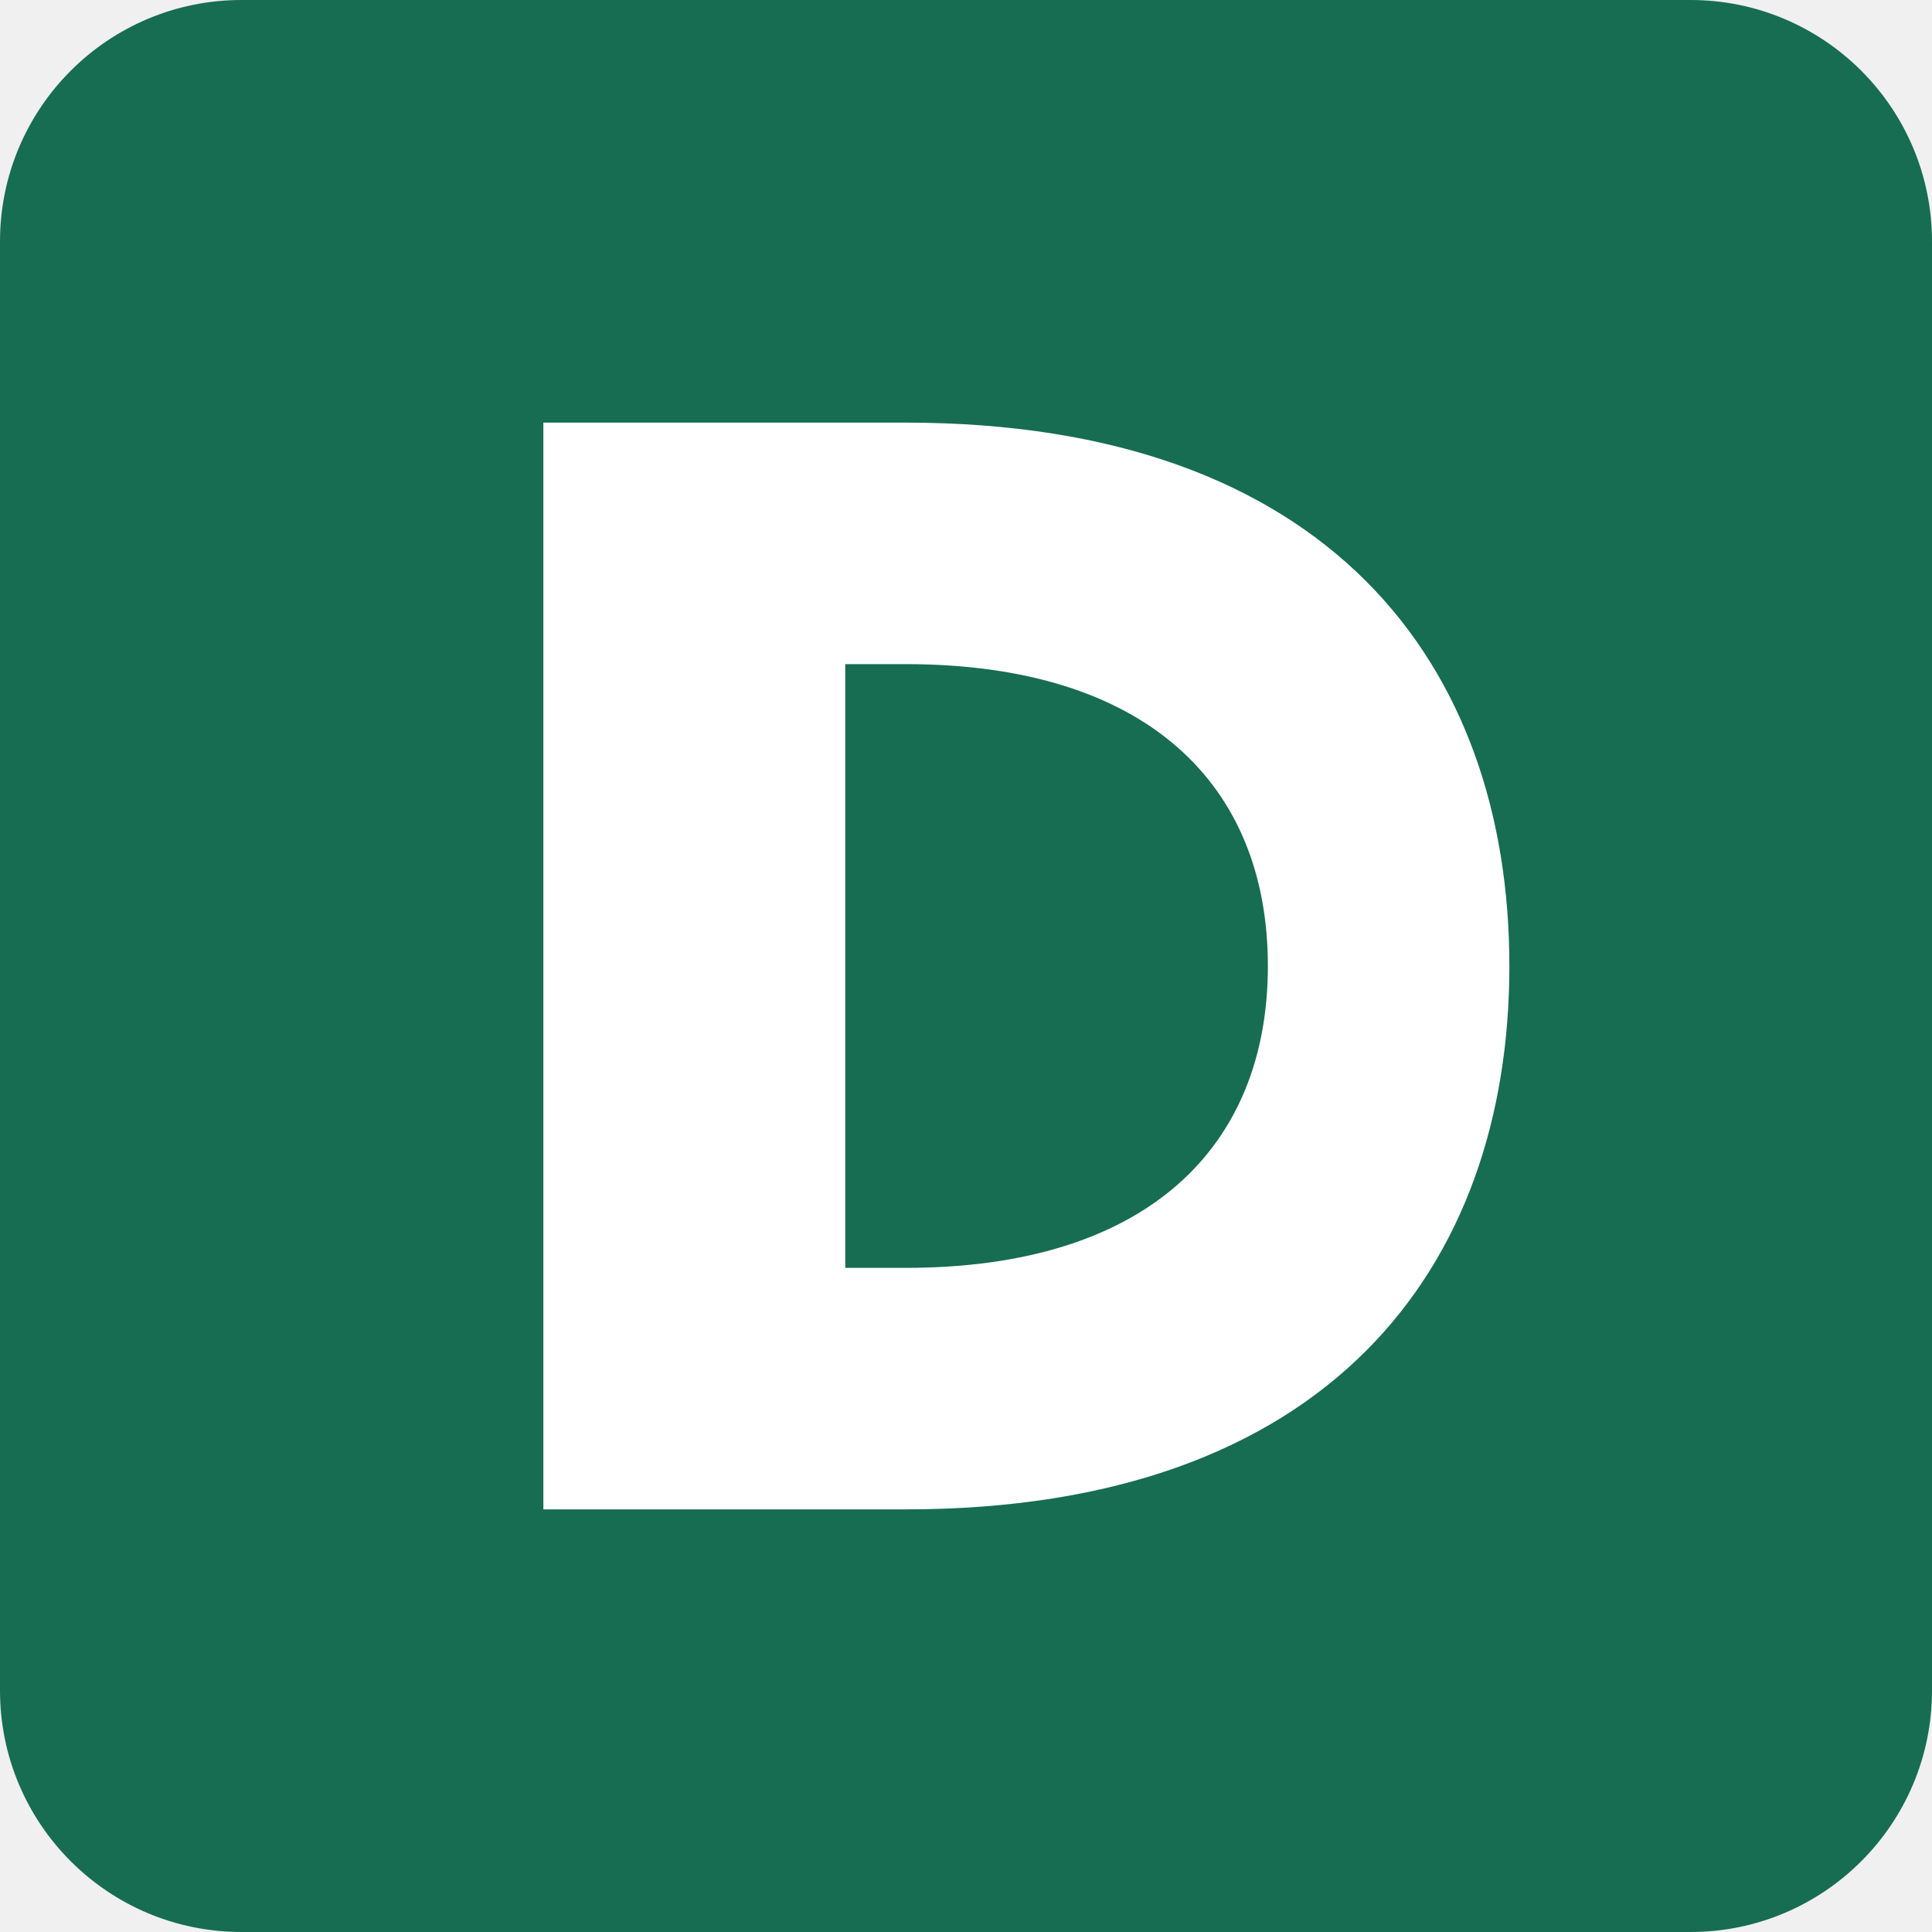
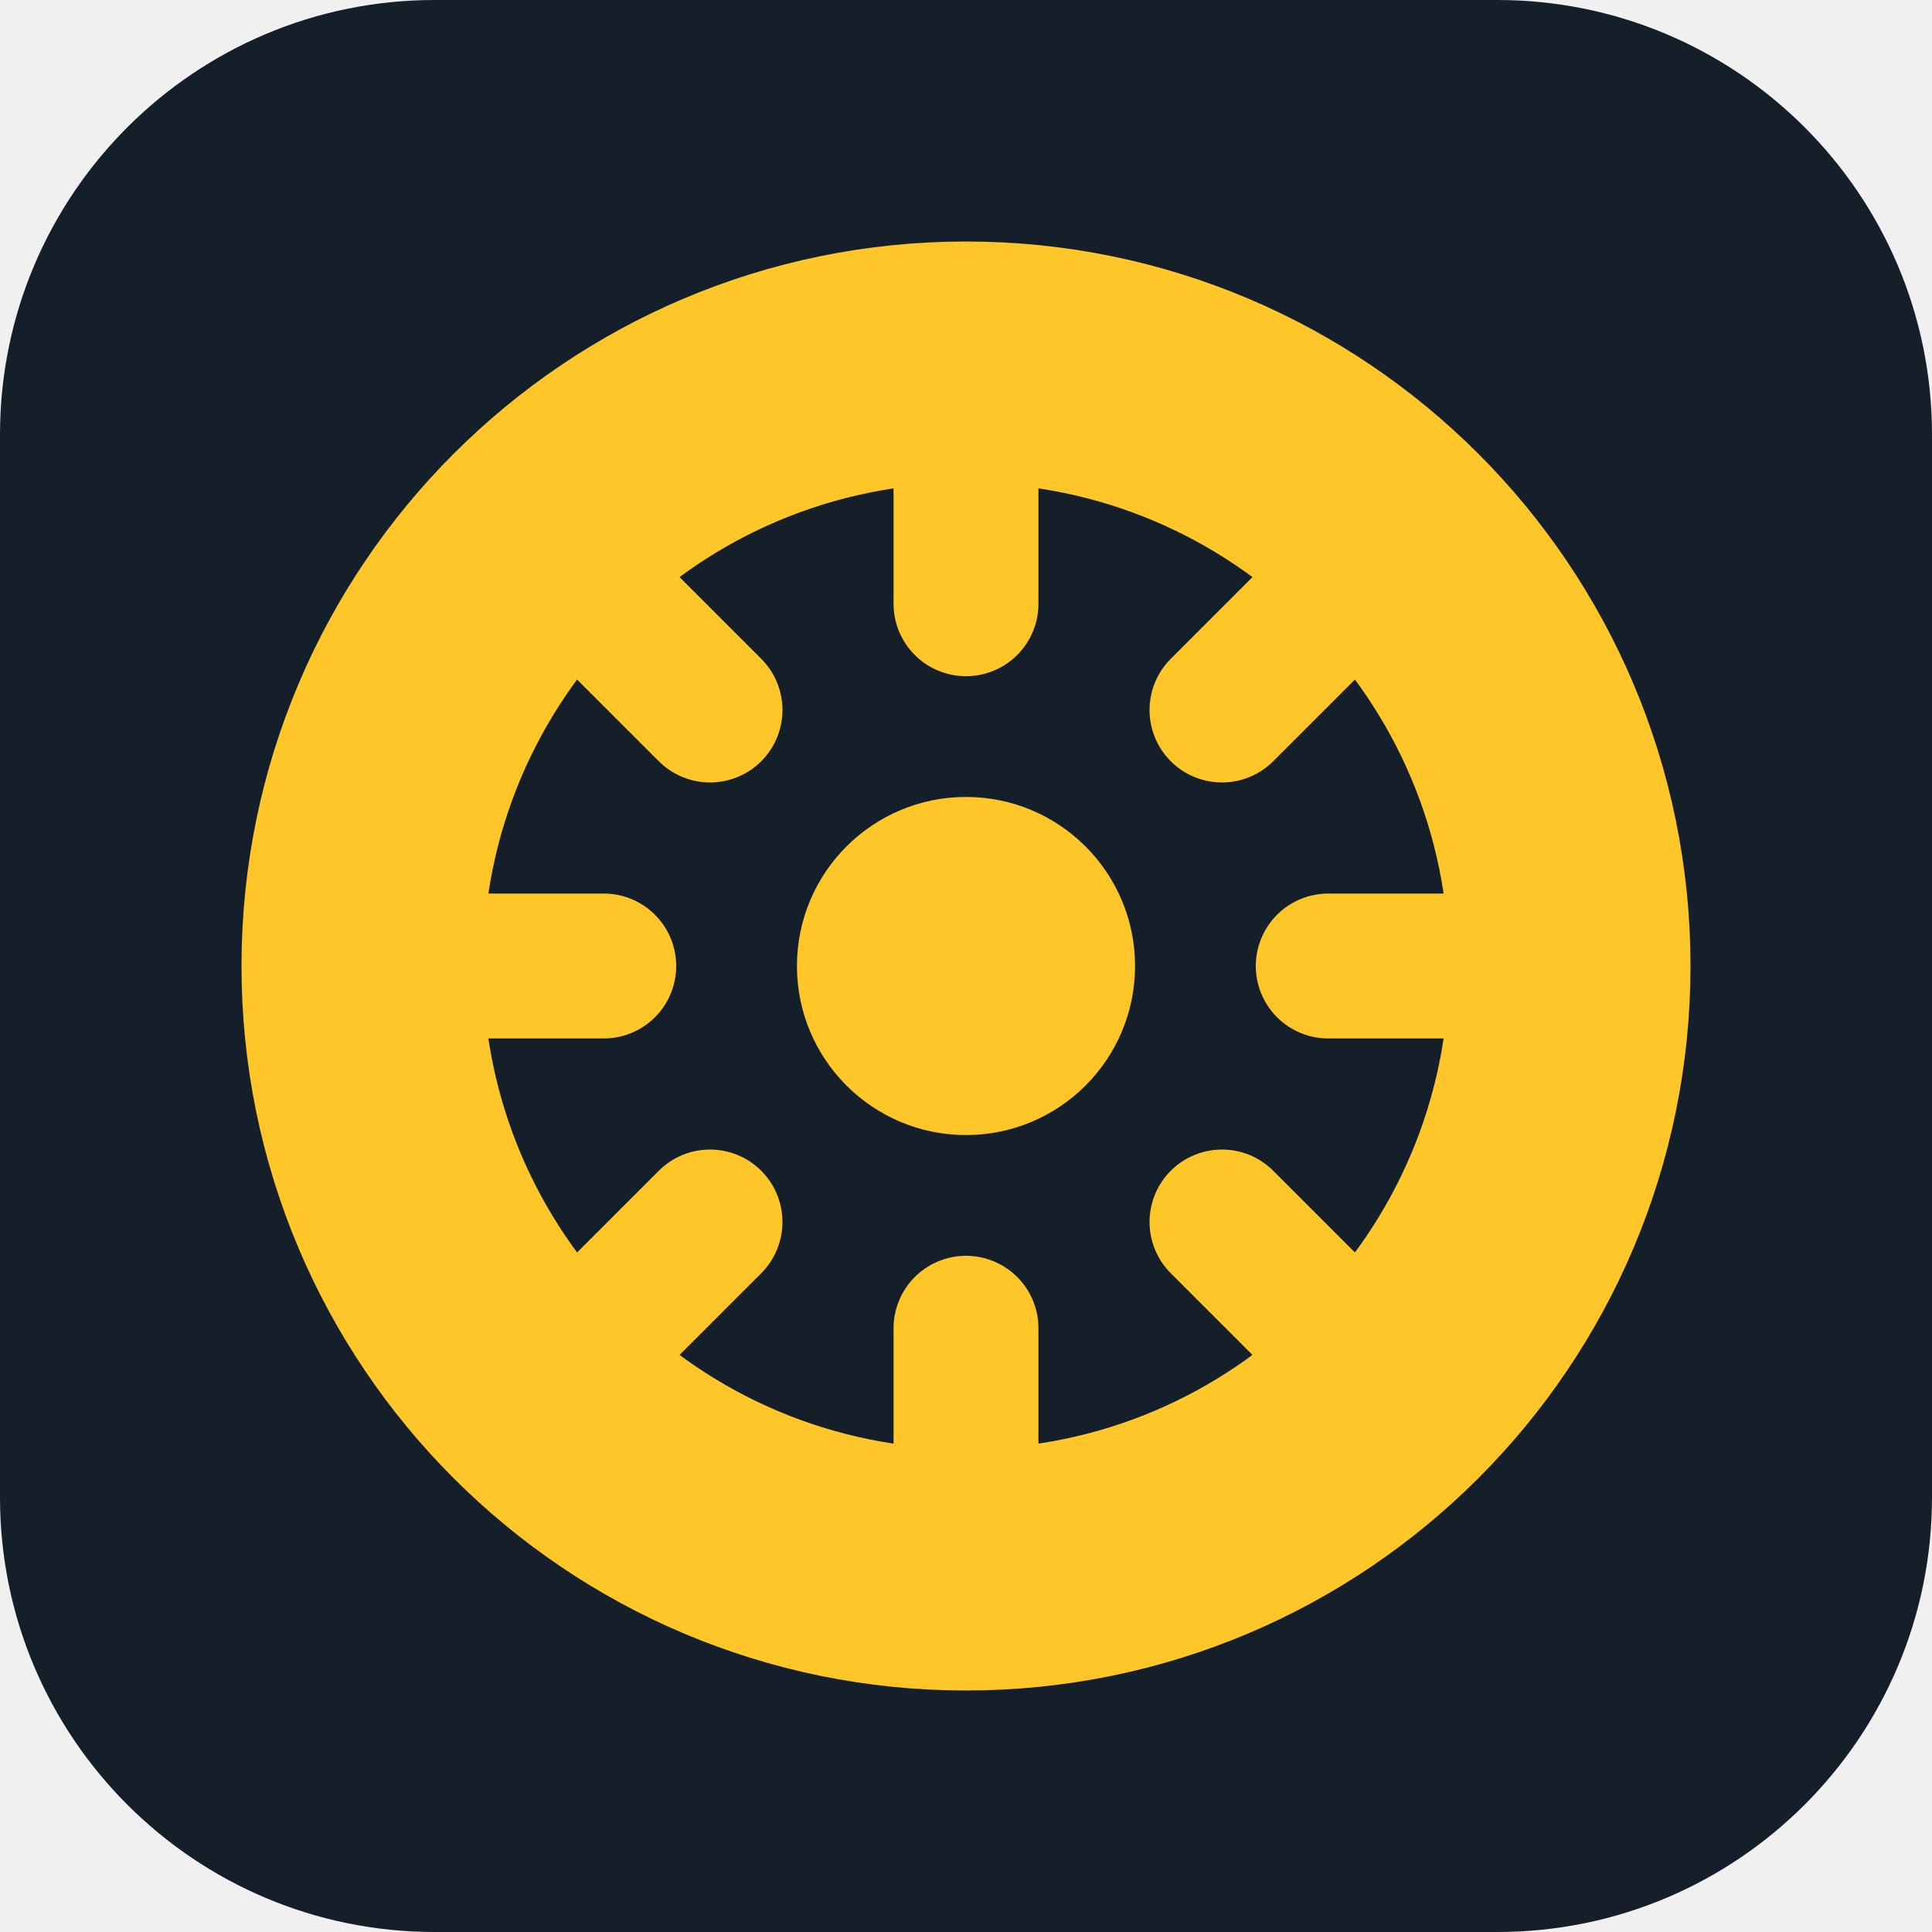
- <svg xmlns="http://www.w3.org/2000/svg" viewBox="0 0 32 32">
-   <rect width="32" height="32" rx="4" fill="#176d52" />
-   <path d="M9 7h6c7 0 10 4 10 9s-3 9-10 9H9V7zm5 4v10h1c4 0 6-2 6-5s-2-5-6-5h-1z" fill="#fff" />
+ <svg xmlns="http://www.w3.org/2000/svg" viewBox="0 0 40 40">
+   <rect width="40" height="40" rx="9" fill="#141f2a" />
+   <circle cx="20" cy="20" r="12.5" fill="none" stroke="#ffc629" stroke-width="5" />
+   <path d="M20 7.5v5M20 27.5v5M7.5 20h5M27.5 20h5M11.2 11.2l3.5 3.5M25.3 25.3l3.5 3.5M28.8 11.2l-3.5 3.5M14.7 25.3l-3.5 3.5" stroke="#ffc629" stroke-width="3" stroke-linecap="round" />
+   <circle cx="20" cy="20" r="3.5" fill="#ffc629" />
</svg>
